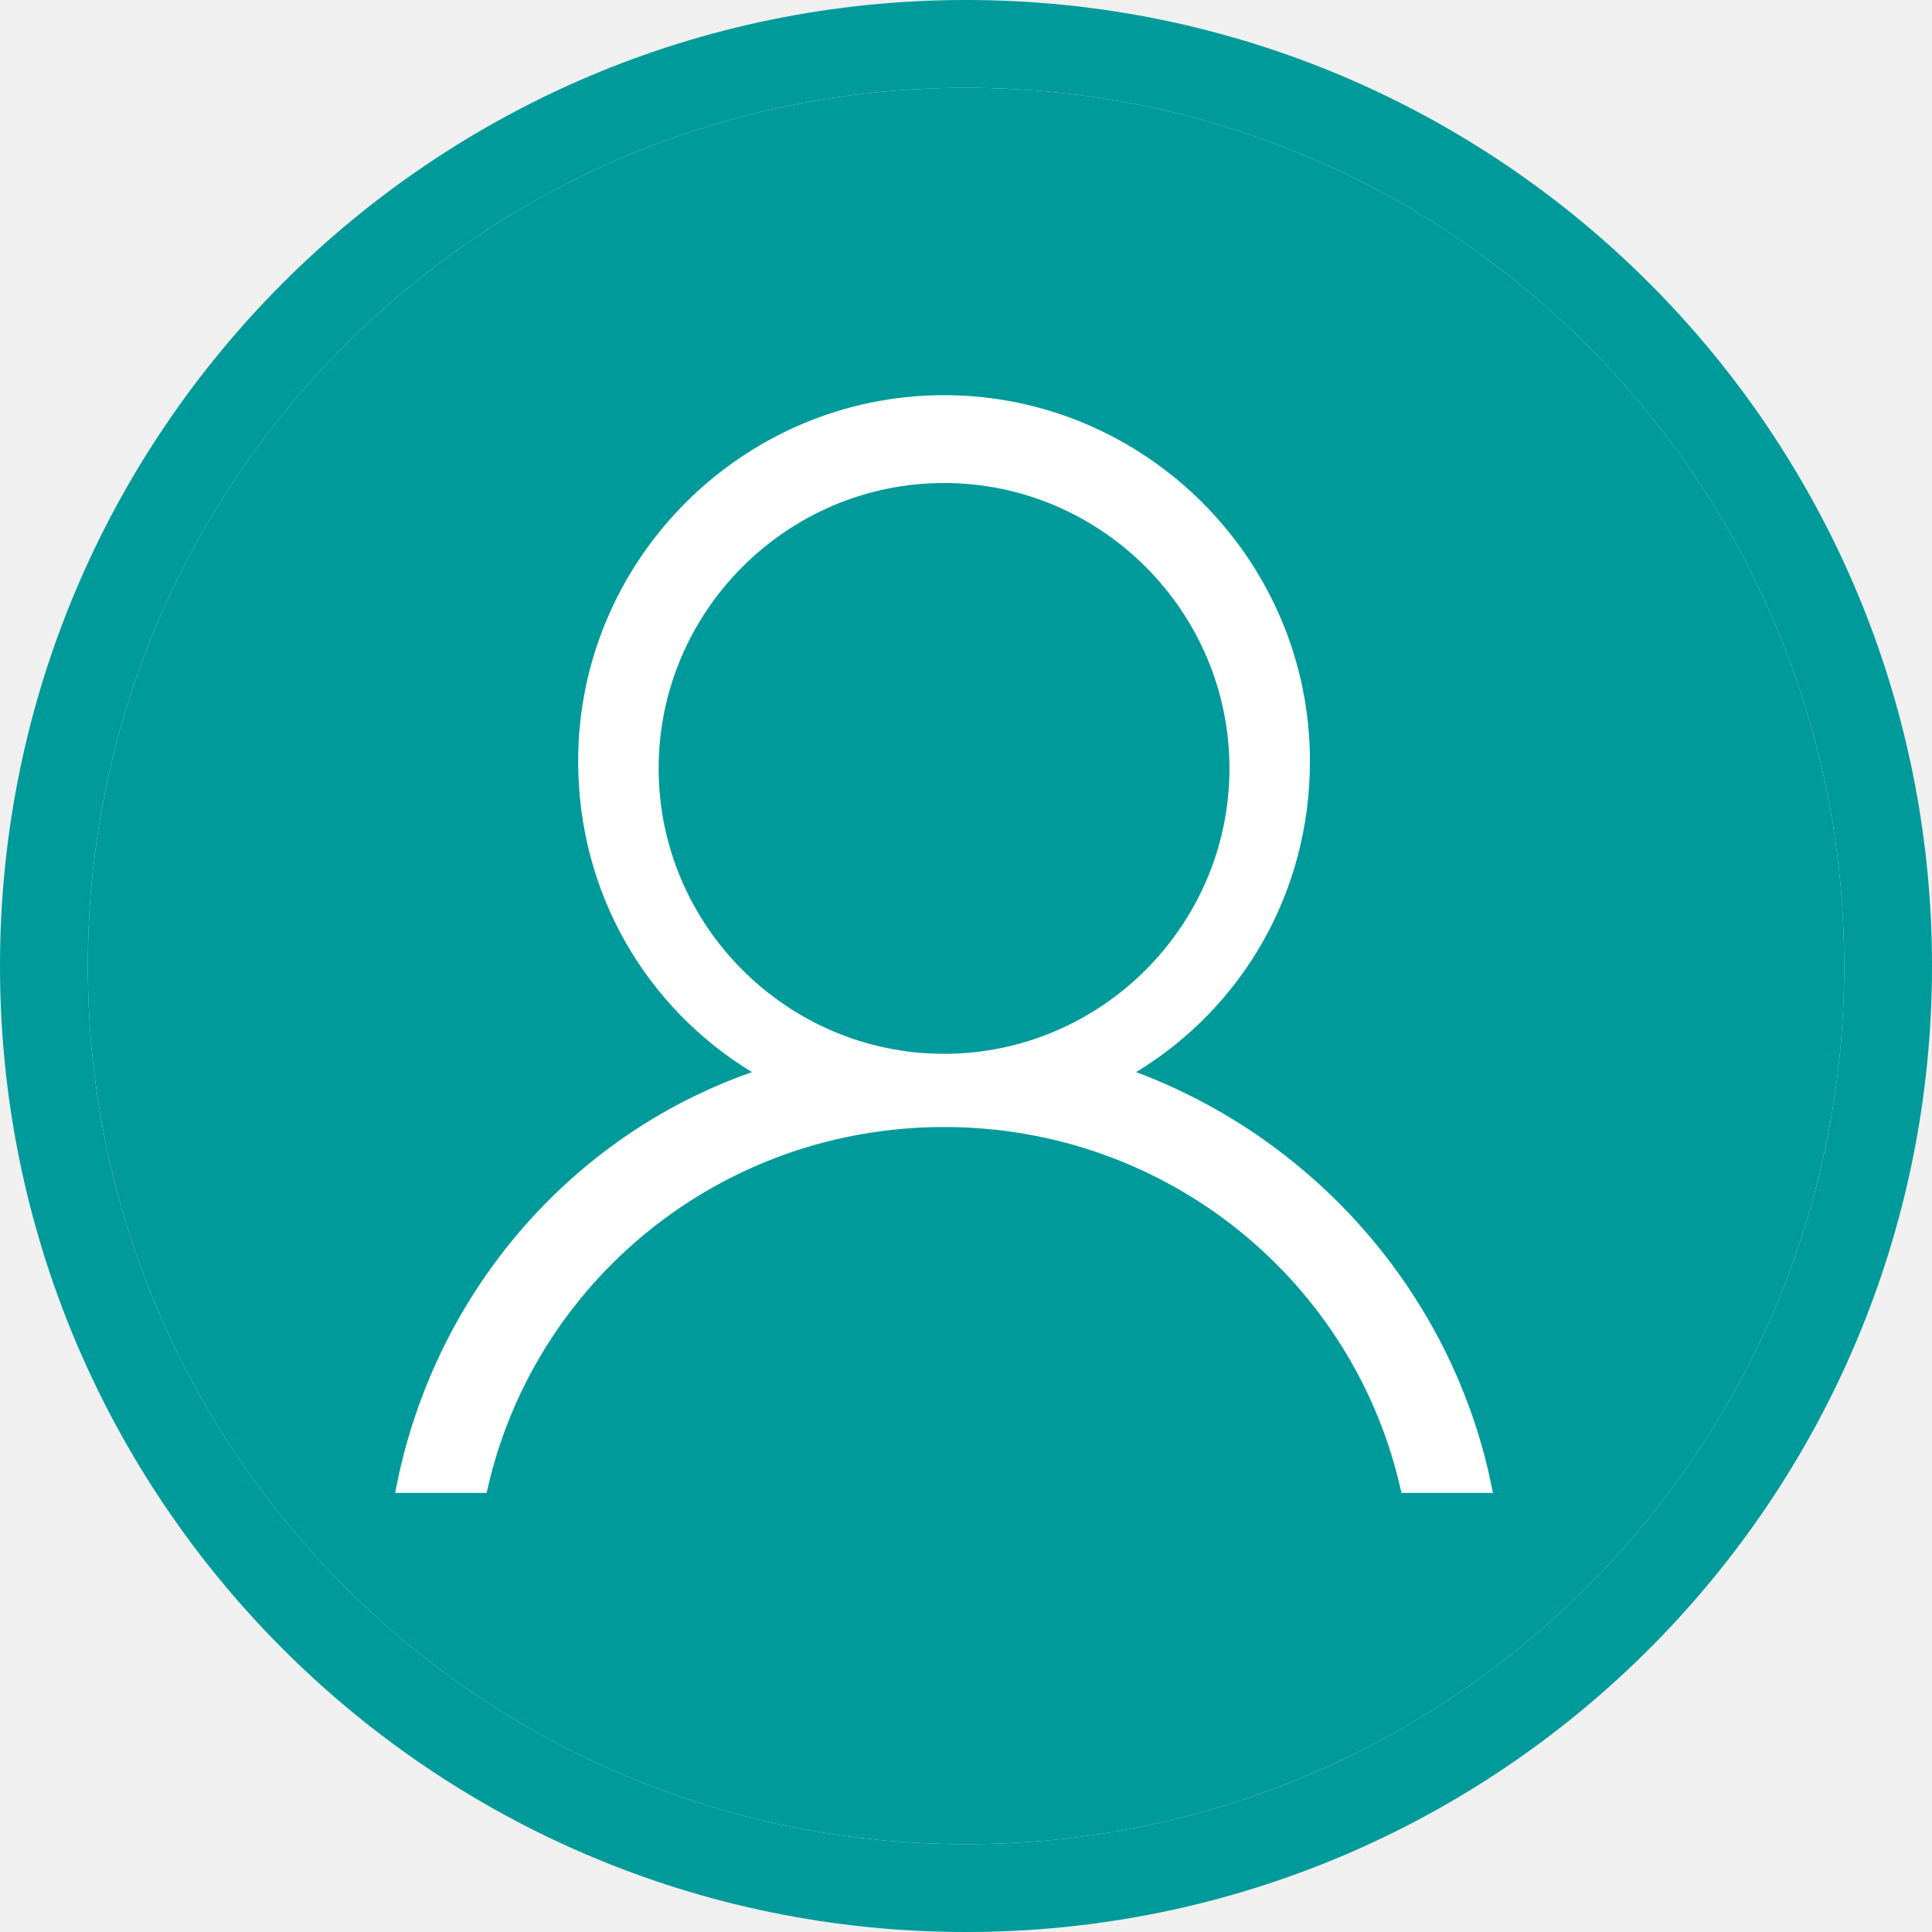
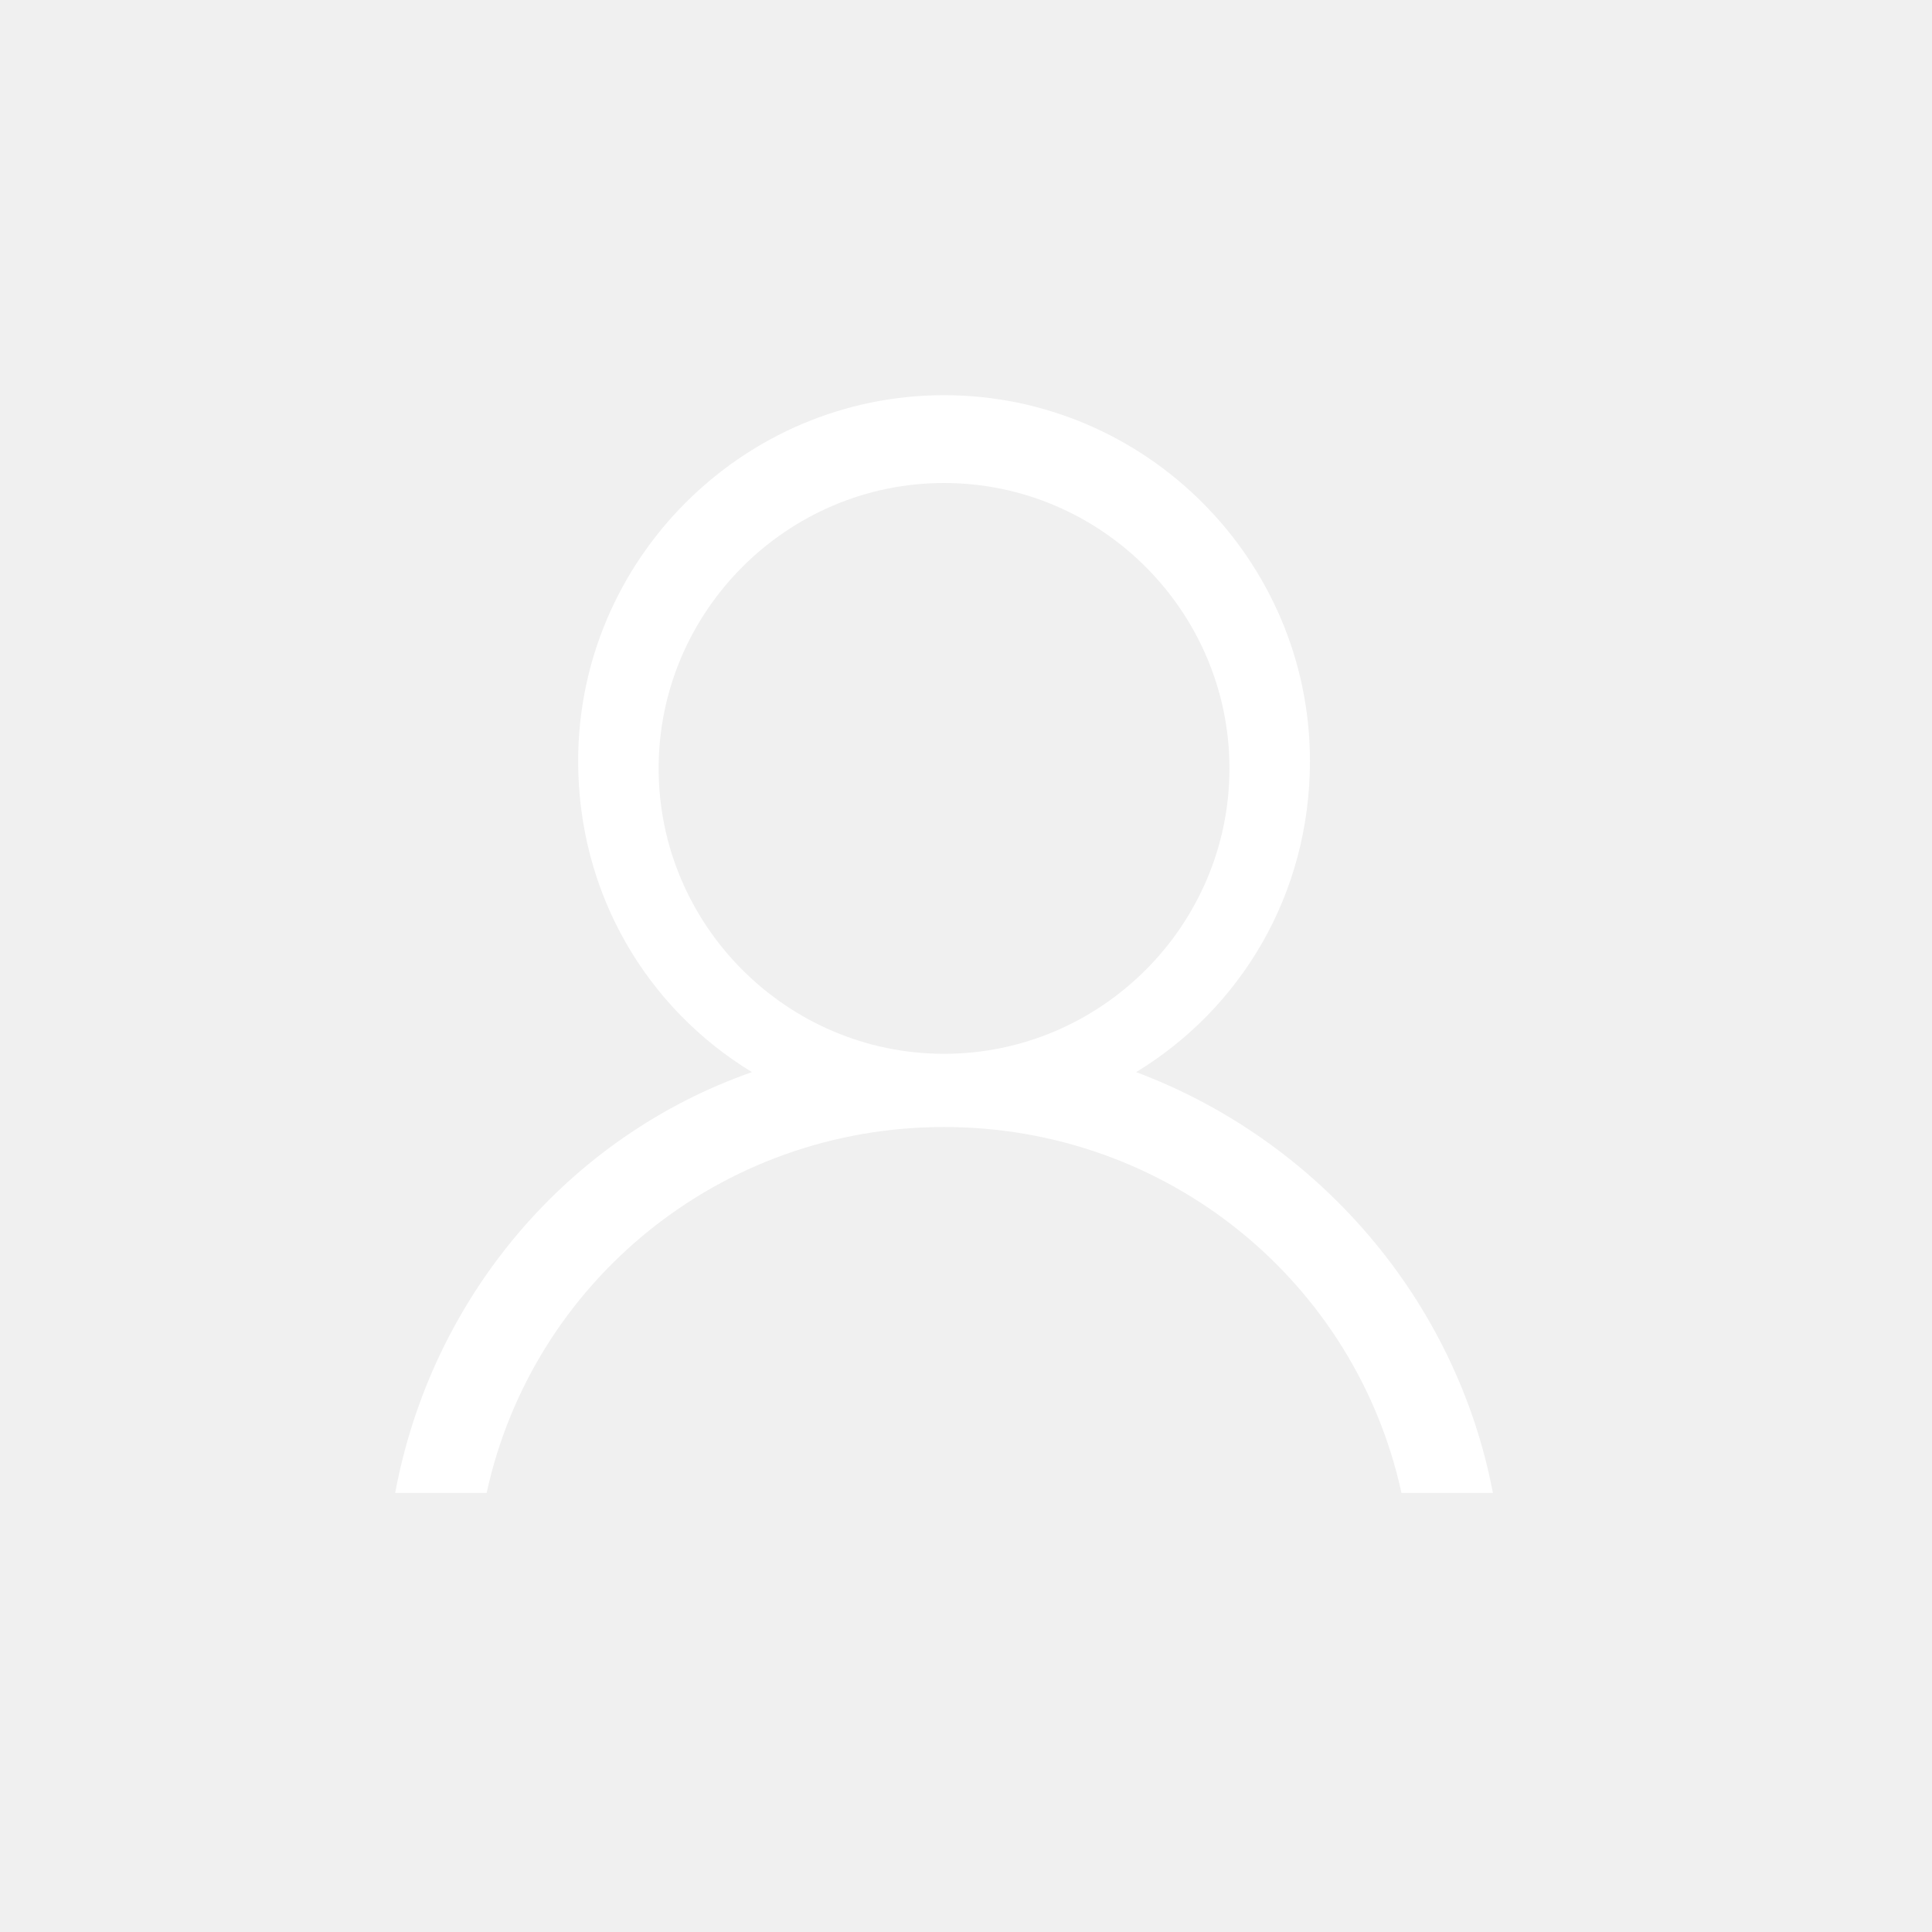
<svg xmlns="http://www.w3.org/2000/svg" xmlns:xlink="http://www.w3.org/1999/xlink" width="44px" height="44px" viewBox="0 0 44 44" version="1.1">
  <defs>
    <circle id="path-1" cx="20" cy="20" r="20" />
  </defs>
  <g id="Page-1" stroke="none" stroke-width="1" fill="none" fill-rule="evenodd">
    <g id="user_icon_sm_color" transform="translate(2, 2)" fill-rule="nonzero">
      <g id="Oval">
-         <use fill="#009a9a" fill-rule="evenodd" xlink:href="#path-1" />
-         <circle stroke="#009a9a" stroke-width="2" cx="20" cy="20" r="21" />
+         <use fill="none" fill-rule="evenodd" xlink:href="#path-1" />
+         <circle stroke="none" stroke-width="2" cx="20" cy="20" r="21" />
      </g>
      <g id="user2" transform="translate(19.5, 19.5) scale(-1, 1) translate(-19.5, -19.5) translate(7, 7)" fill="#fff">
        <path d="M16.875,15.417 C19.271,13.958 20.833,11.354 20.833,8.333 C20.833,3.75 17.083,0 12.5,0 C7.917,0 4.167,3.75 4.167,8.333 C4.167,11.354 5.729,13.958 8.125,15.417 C3.958,16.979 0.833,20.625 0,25 L2.083,25 C3.125,20.208 7.396,16.667 12.5,16.667 C17.604,16.667 21.875,20.208 22.917,25 L25,25 C24.167,20.521 21.042,16.875 16.875,15.417 Z M6,8.5 C6,4.925 8.925,2 12.5,2 C16.075,2 19,4.925 19,8.5 C19,12.075 16.075,15 12.5,15 C8.925,15 6,12.075 6,8.5 Z" id="Shape" />
      </g>
    </g>
  </g>
</svg>
